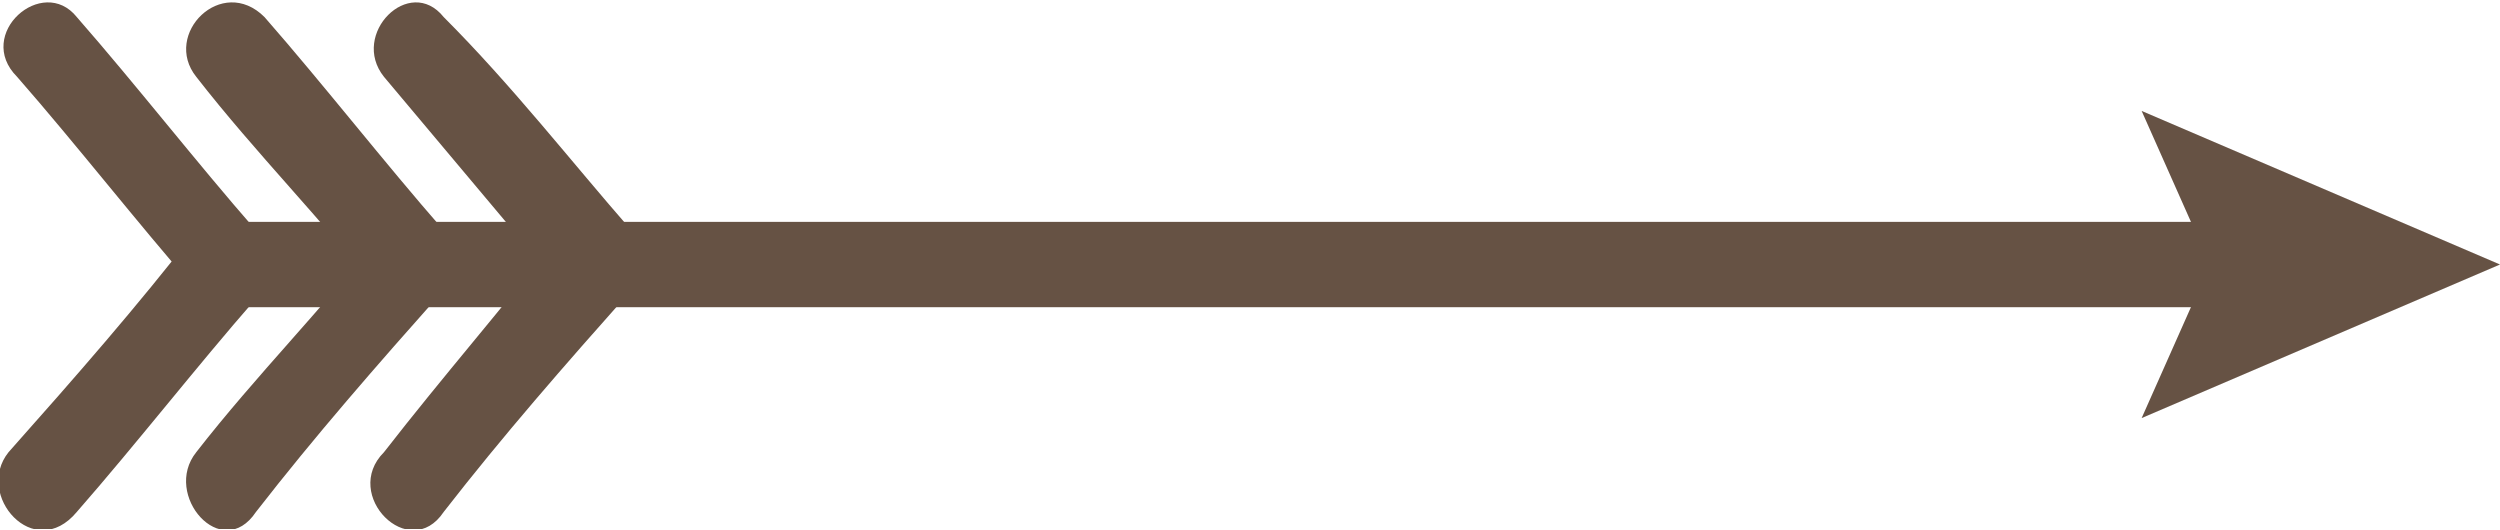
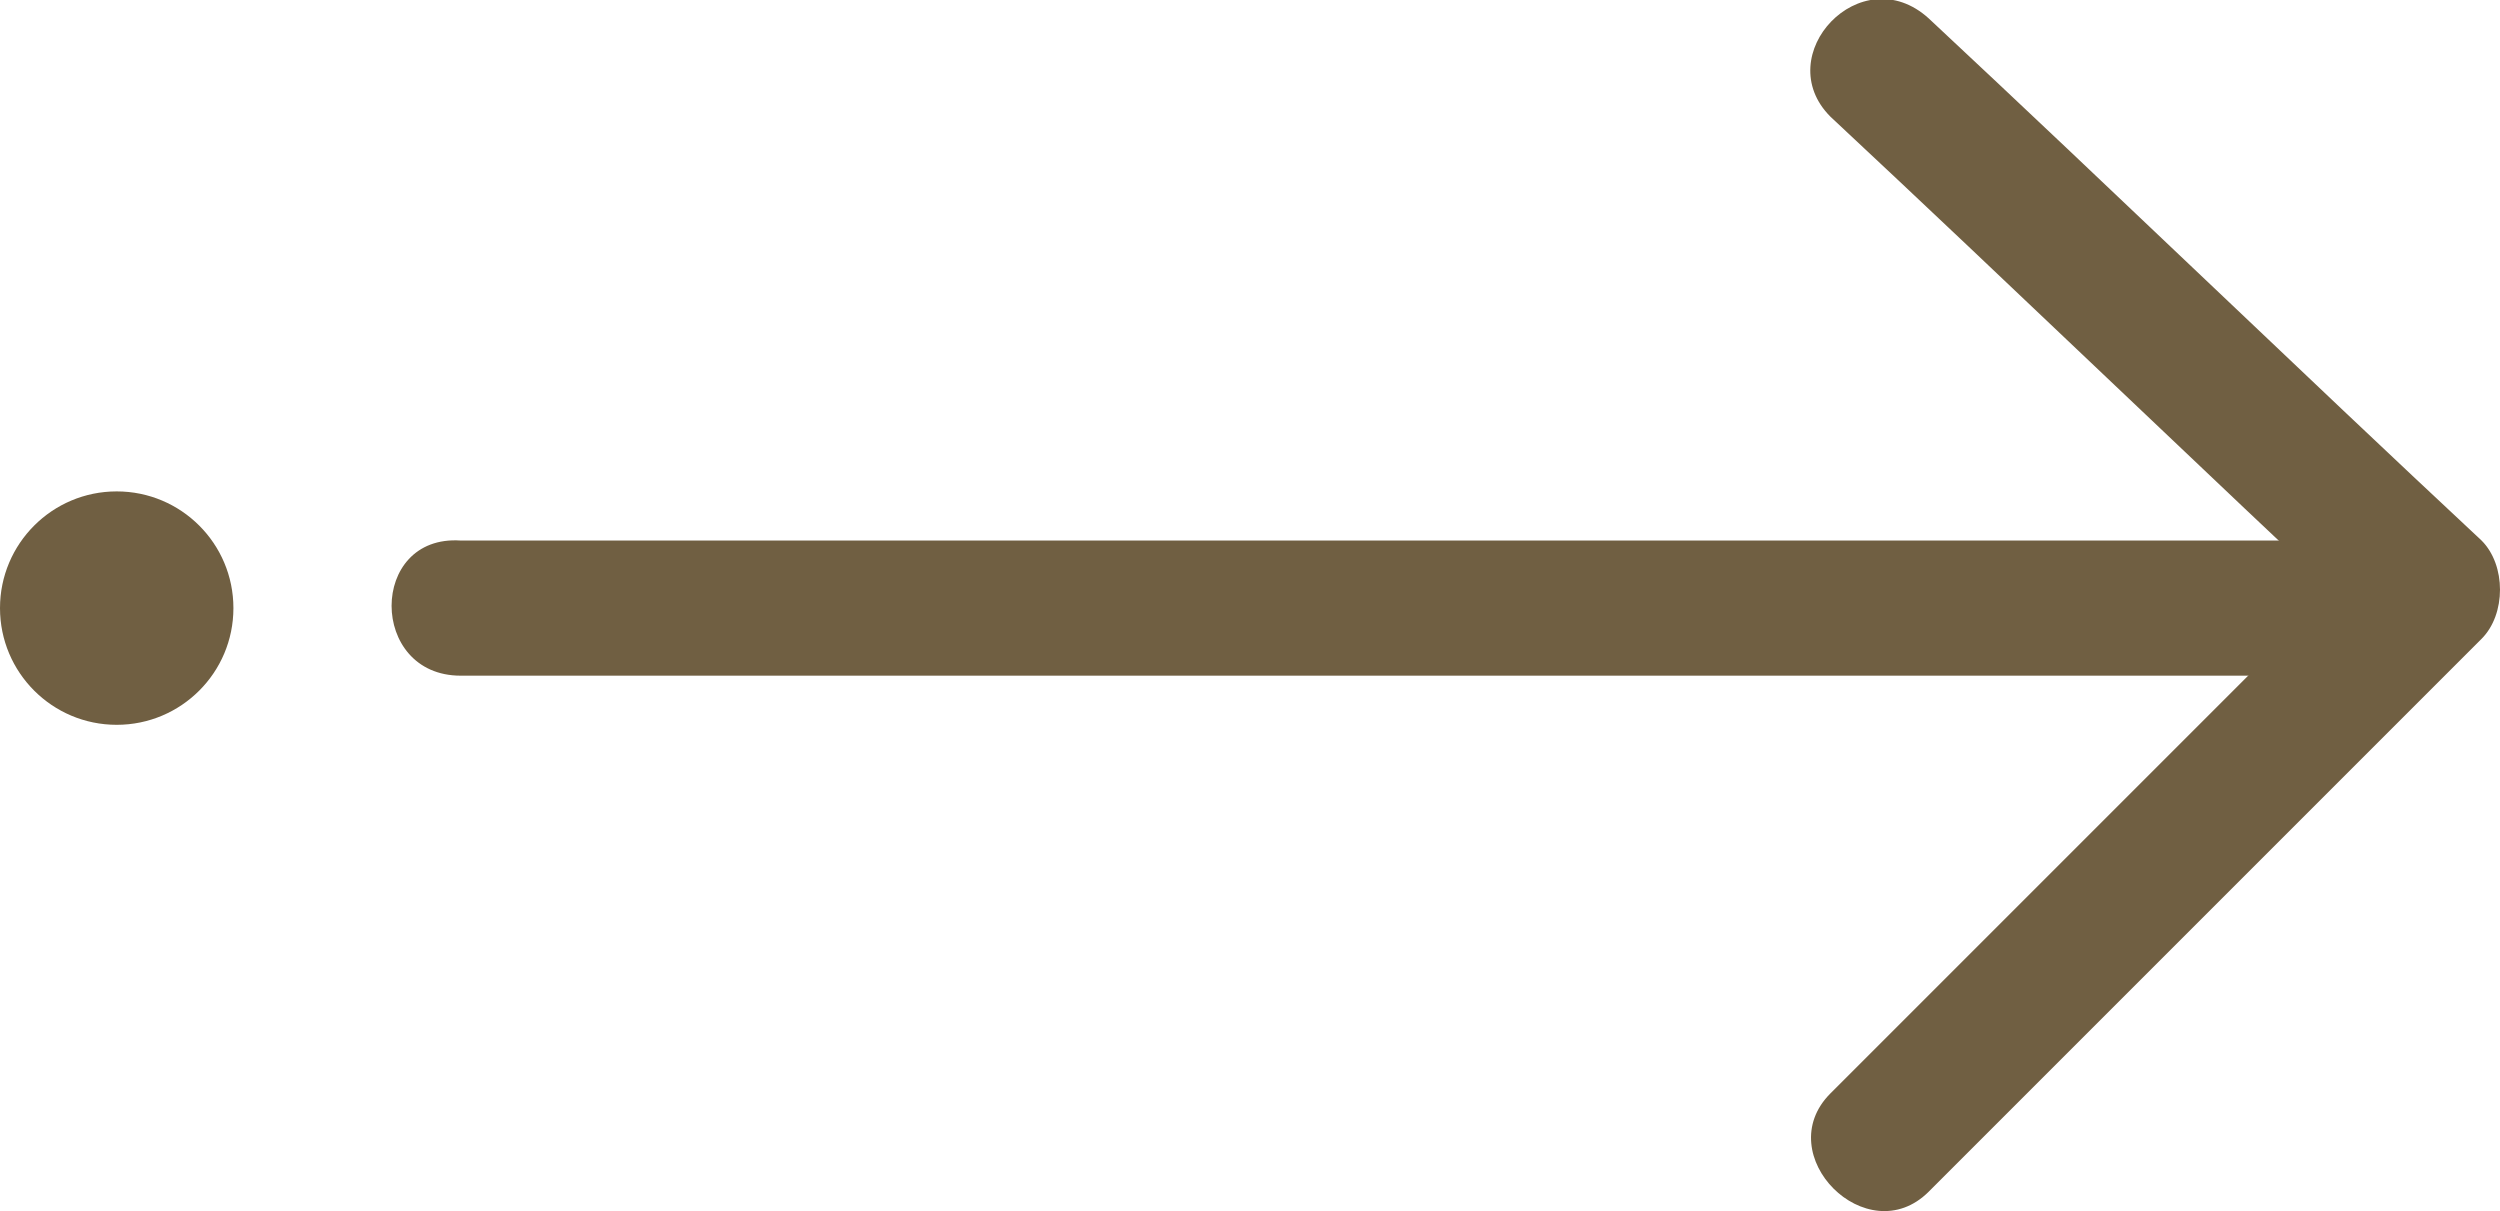
- <svg xmlns="http://www.w3.org/2000/svg" xmlns:xlink="http://www.w3.org/1999/xlink" version="1.1" id="Calque_1" x="0px" y="0px" width="29.3px" height="6.2px" viewBox="0 0 29.3 6.2" enable-background="new 0 0 29.3 6.2" xml:space="preserve">
+ <svg xmlns="http://www.w3.org/2000/svg" version="1.1" id="Mode_Isolation" x="0px" y="0px" viewBox="0 0 40.7 19.7" enable-background="new 0 0 40.7 19.7" xml:space="preserve">
  <g>
-     <defs>
-       <rect id="SVGID_1_" y="0" width="29.3" height="6.2" />
-     </defs>
-     <clipPath id="SVGID_2_">
-       <use xlink:href="#SVGID_1_" overflow="visible" />
-     </clipPath>
-     <path clip-path="url(#SVGID_2_)" fill="#665244" d="M4.5,0.9l2.1,2.5V2.7C5.9,3.6,5.2,4.4,4.5,5.3C4,5.8,4.8,6.6,5.2,6   c0.7-0.9,1.4-1.7,2.2-2.6c0.2-0.2,0.2-0.5,0-0.7C6.7,1.9,6,1,5.2,0.2C4.8-0.3,4.1,0.4,4.5,0.9" />
-     <path clip-path="url(#SVGID_2_)" fill="#665244" d="M2.3,0.9C3,1.8,3.8,2.6,4.5,3.5V2.7C3.8,3.6,3,4.4,2.3,5.3C1.9,5.8,2.6,6.6,3,6   c0.7-0.9,1.4-1.7,2.2-2.6c0.2-0.2,0.2-0.5,0-0.7C4.5,1.9,3.8,1,3.1,0.2C2.6-0.3,1.9,0.4,2.3,0.9" />
-     <path clip-path="url(#SVGID_2_)" fill="#665244" d="M0.2,0.9c0.7,0.8,1.4,1.7,2.1,2.5V2.7C1.6,3.6,0.9,4.4,0.1,5.3   C-0.3,5.8,0.4,6.6,0.9,6C1.6,5.2,2.3,4.3,3,3.5C3.2,3.2,3.2,3,3,2.7C2.3,1.9,1.6,1,0.9,0.2C0.5-0.3-0.3,0.4,0.2,0.9" />
-     <path clip-path="url(#SVGID_2_)" fill="#665244" d="M27.5,2.6H2.7c-0.7,0-0.7,1,0,1h24.8C28.1,3.6,28.1,2.6,27.5,2.6" />
-     <line clip-path="url(#SVGID_2_)" fill="none" stroke="#665244" stroke-width="0.474" stroke-miterlimit="10" x1="26.4" y1="3.1" x2="17.2" y2="3.1" />
-     <polygon clip-path="url(#SVGID_2_)" fill="#665244" points="25.1,1.3 25.9,3.1 25.1,4.9 29.3,3.1  " />
+     <g>
+       <g>
+         <path fill="#705F42" d="M7.5,11c10.2,0,20.4,0,30.6,0c1.5,0,1.5-2.2,0-2.2c-10.2,0-20.4,0-30.6,0C6,8.7,6,11,7.5,11L7.5,11z" />
+       </g>
+     </g>
+     <g>
+       <g>
+         <path fill="#705F42" d="M29.8,1.9c3,2.8,6,5.7,9,8.5c0-0.5,0-1.1,0-1.6c-3,3-6,6-9,9c-1,1,0.6,2.6,1.6,1.6c3-3,6-6,9-9     c0.4-0.4,0.4-1.2,0-1.6c-3-2.8-6-5.7-9-8.5C30.3-0.7,28.8,0.9,29.8,1.9L29.8,1.9z" />
+       </g>
+     </g>
+     <circle fill="#705F42" cx="1.9" cy="9.9" r="1.9" />
  </g>
</svg>
